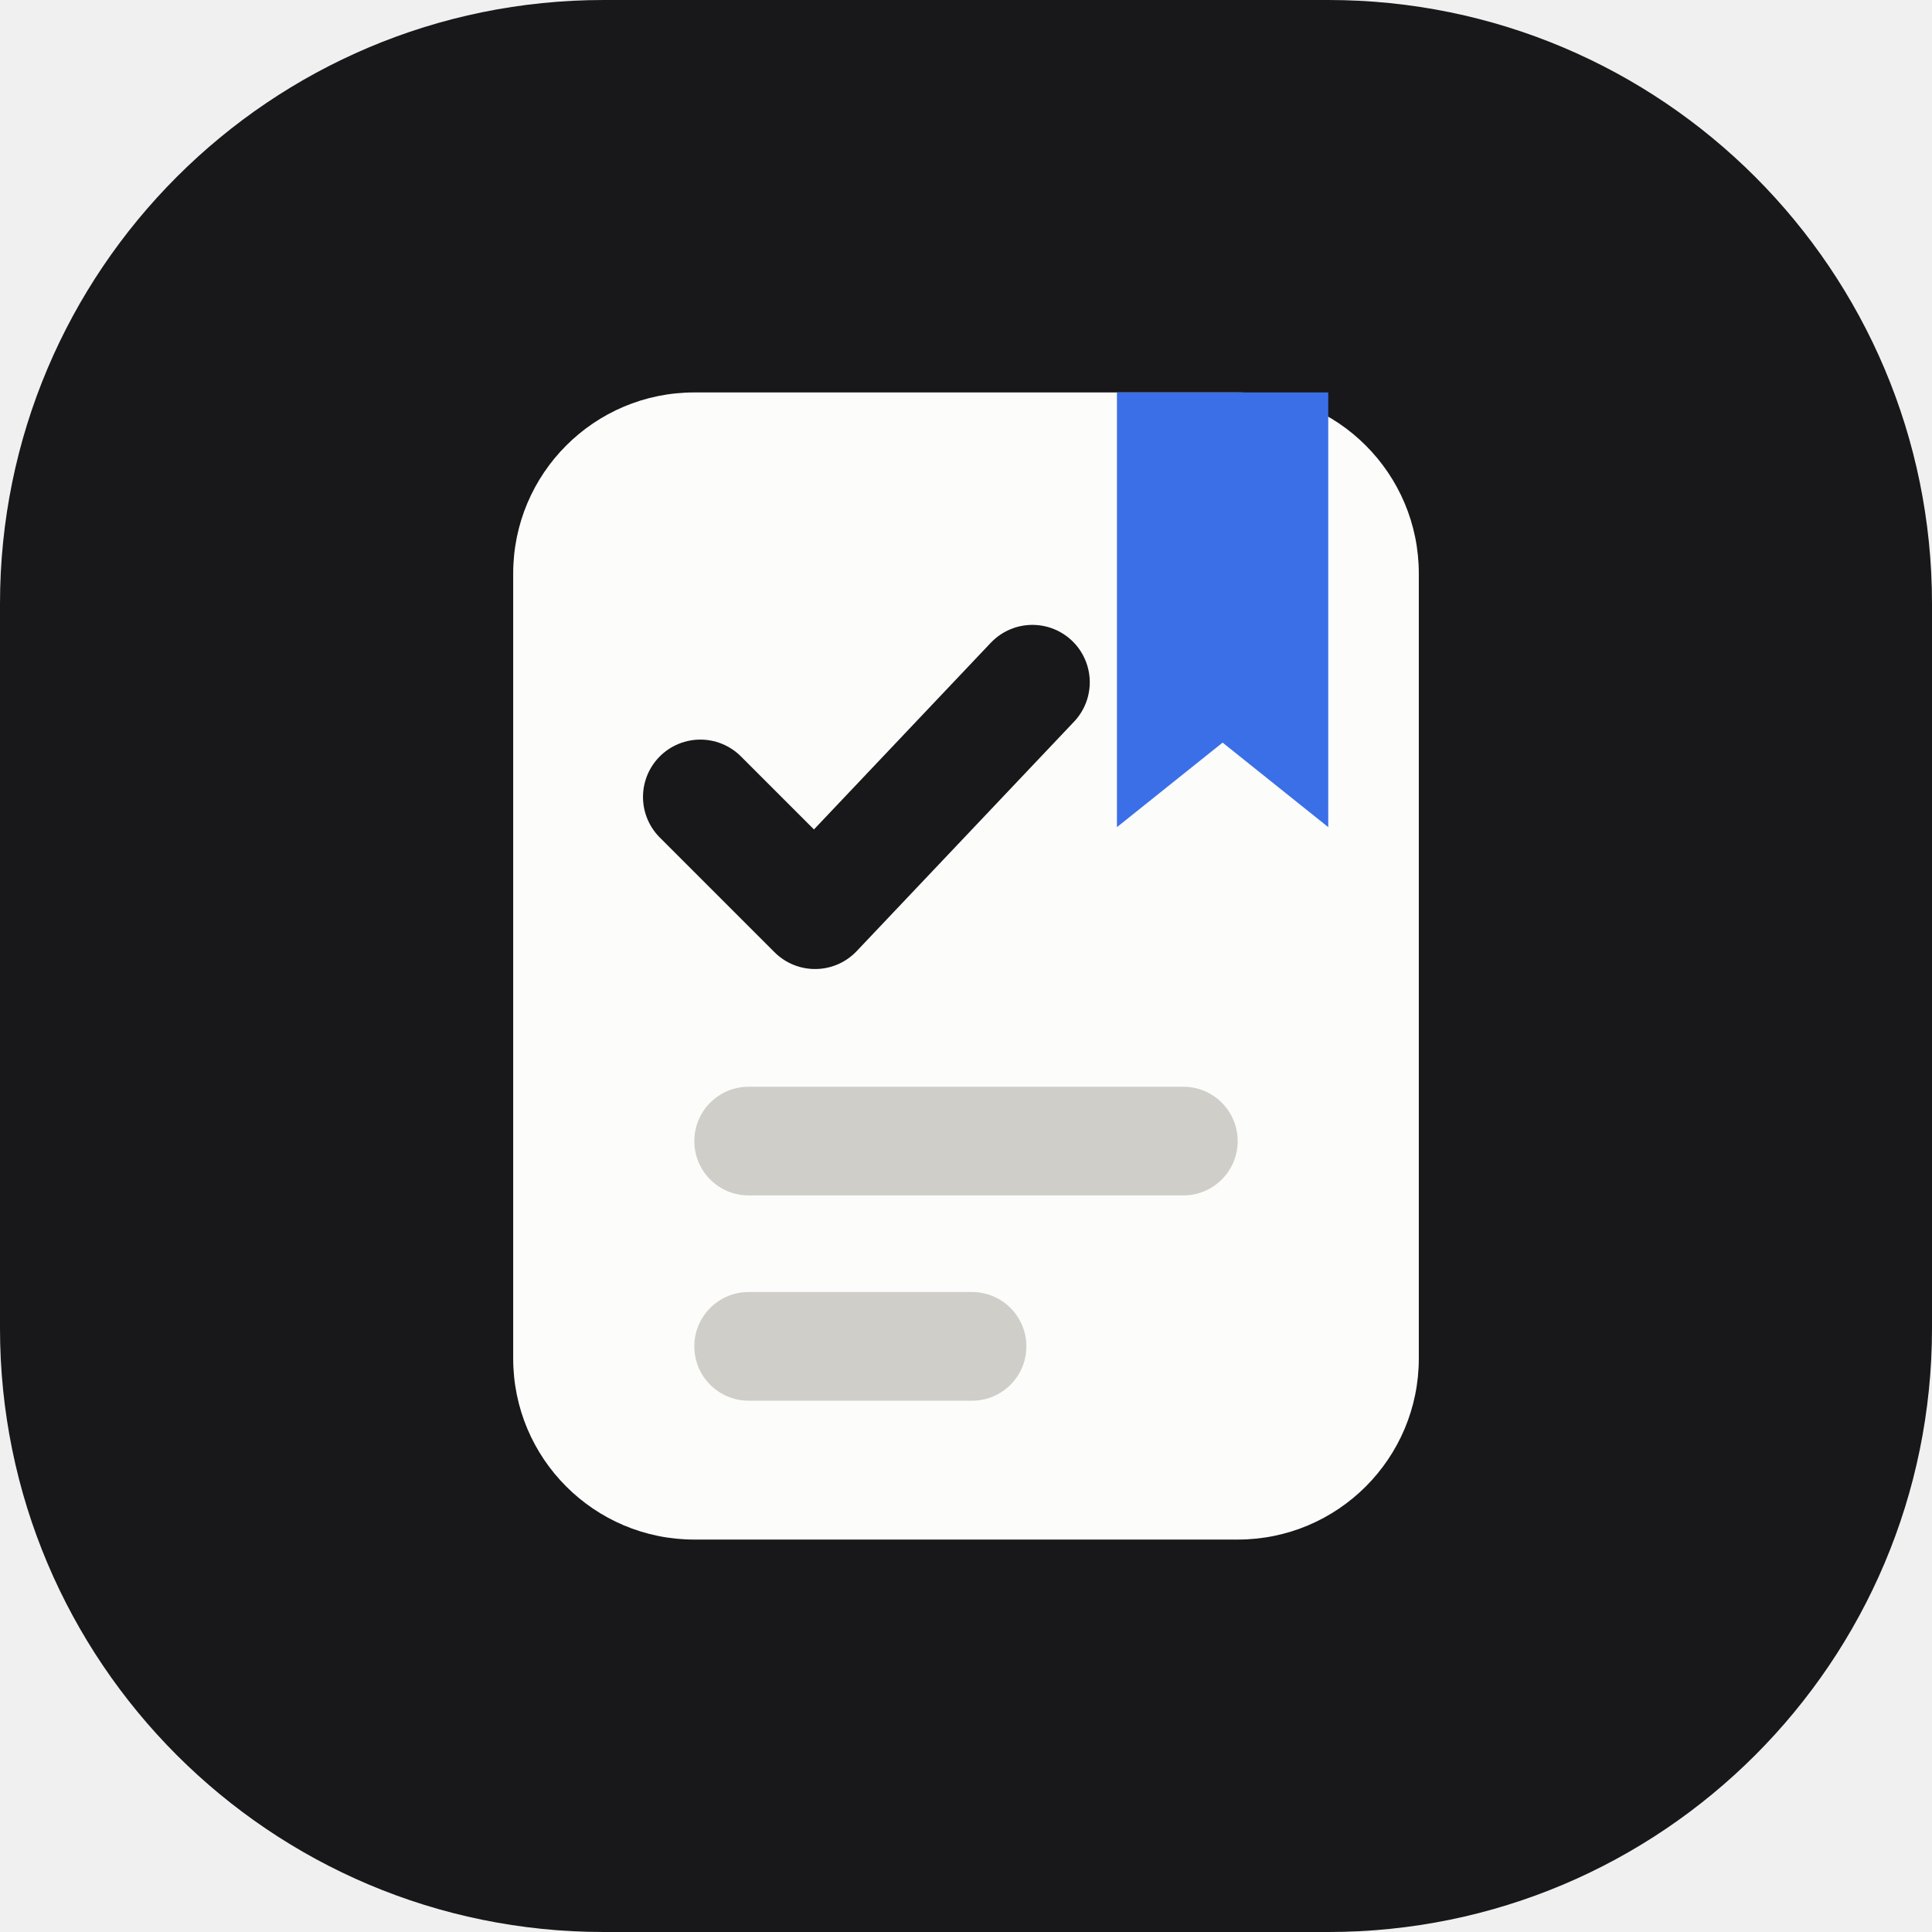
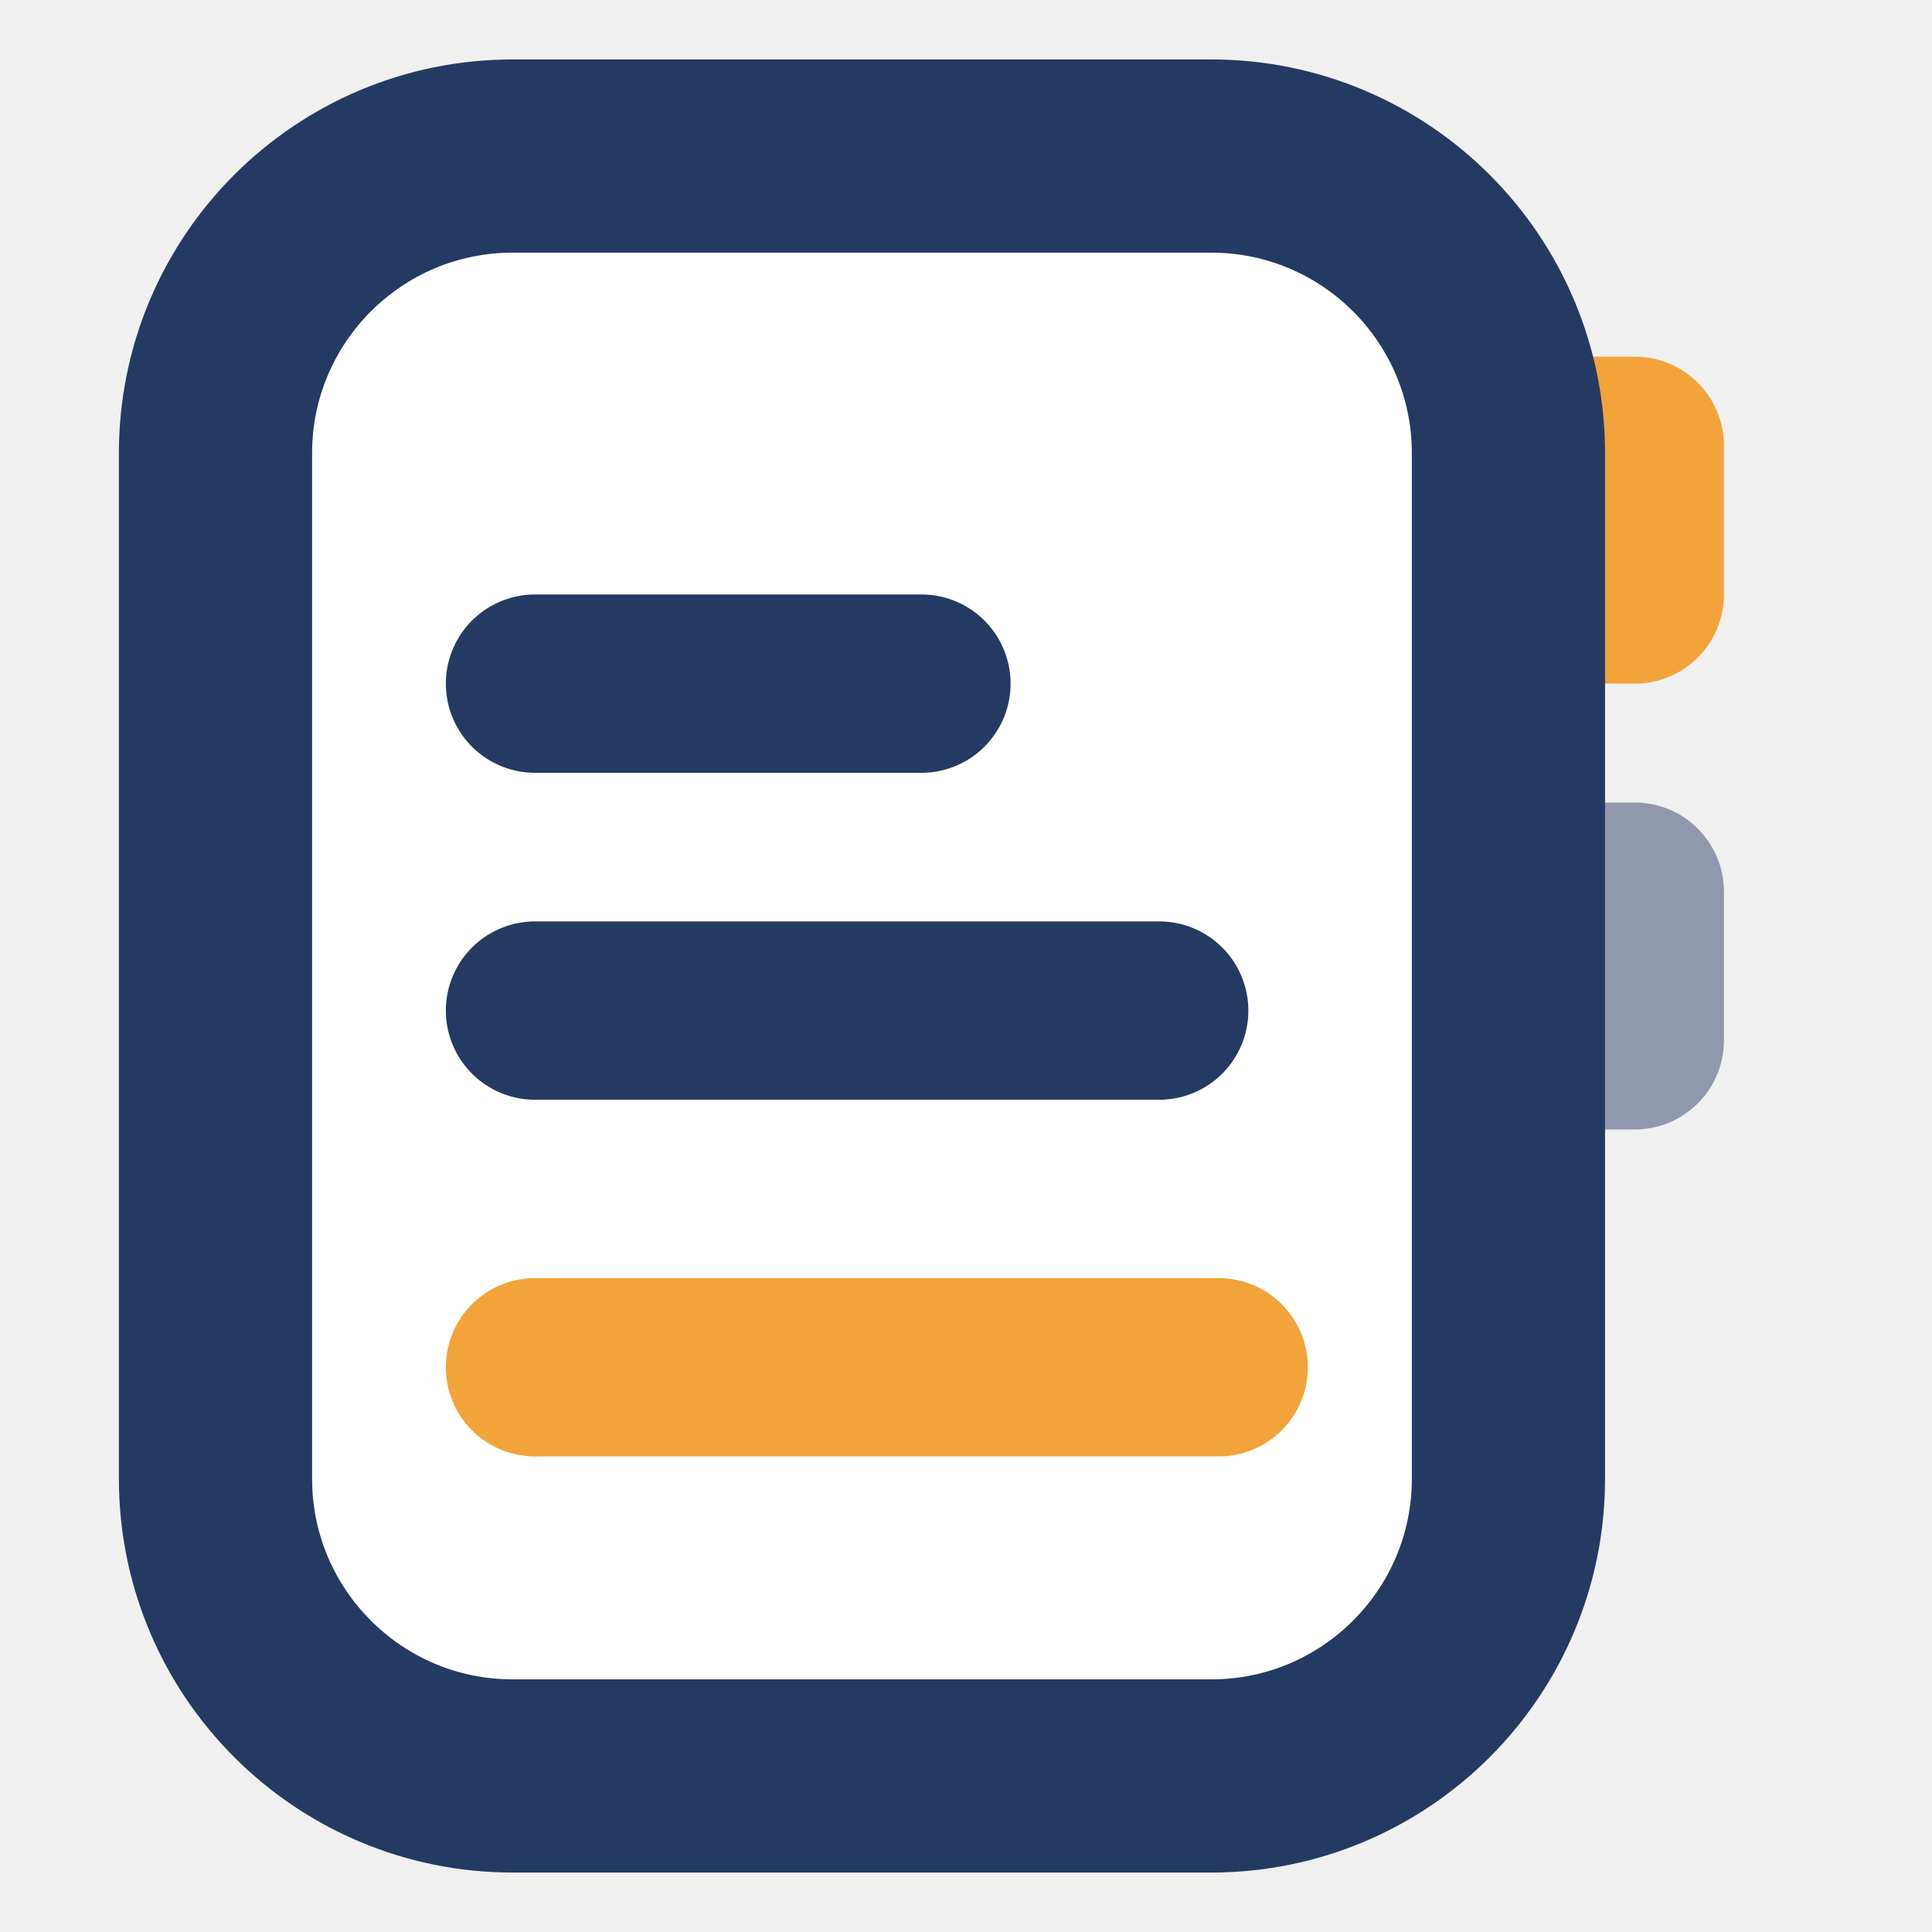
- <svg xmlns="http://www.w3.org/2000/svg" viewBox="0 0 32 32">
-   <rect width="32" height="32" rx="10" fill="#18181B" />
-   <rect x="8.5" y="6.5" width="15" height="19" rx="3" fill="#FCFCFA" />
-   <path d="M18.5 6.5h3.5v7.2l-1.75-1.4-1.75 1.4z" fill="#3B6FE8" />
-   <path d="M11.6 13.2l1.9 1.9 3.6-3.8" fill="none" stroke="#18181B" stroke-width="1.9" stroke-linecap="round" stroke-linejoin="round" />
-   <rect x="11.5" y="18" width="9" height="1.8" rx="0.9" fill="#CFCEC8" />
-   <rect x="11.5" y="21.4" width="5.5" height="1.8" rx="0.9" fill="#CFCEC8" />
+ <svg xmlns="http://www.w3.org/2000/svg" viewBox="0 0 130 130" width="130" height="130">
+   <rect x="96" y="24" width="20" height="22" rx="6" fill="#F2A33A" />
+   <rect x="96" y="54" width="20" height="22" rx="6" fill="#8F98AD" />
+   <rect x="14.5" y="10.5" width="87" height="109" rx="20" fill="#FFFFFF" stroke="#253A63" stroke-width="13" />
+   <g fill="none" stroke-linecap="round" stroke-width="12">
+     <path d="M36 46H62M36 68H78" stroke="#253A63" />
+     <path d="M36 92H82" stroke="#F2A33A" />
+   </g>
</svg>
